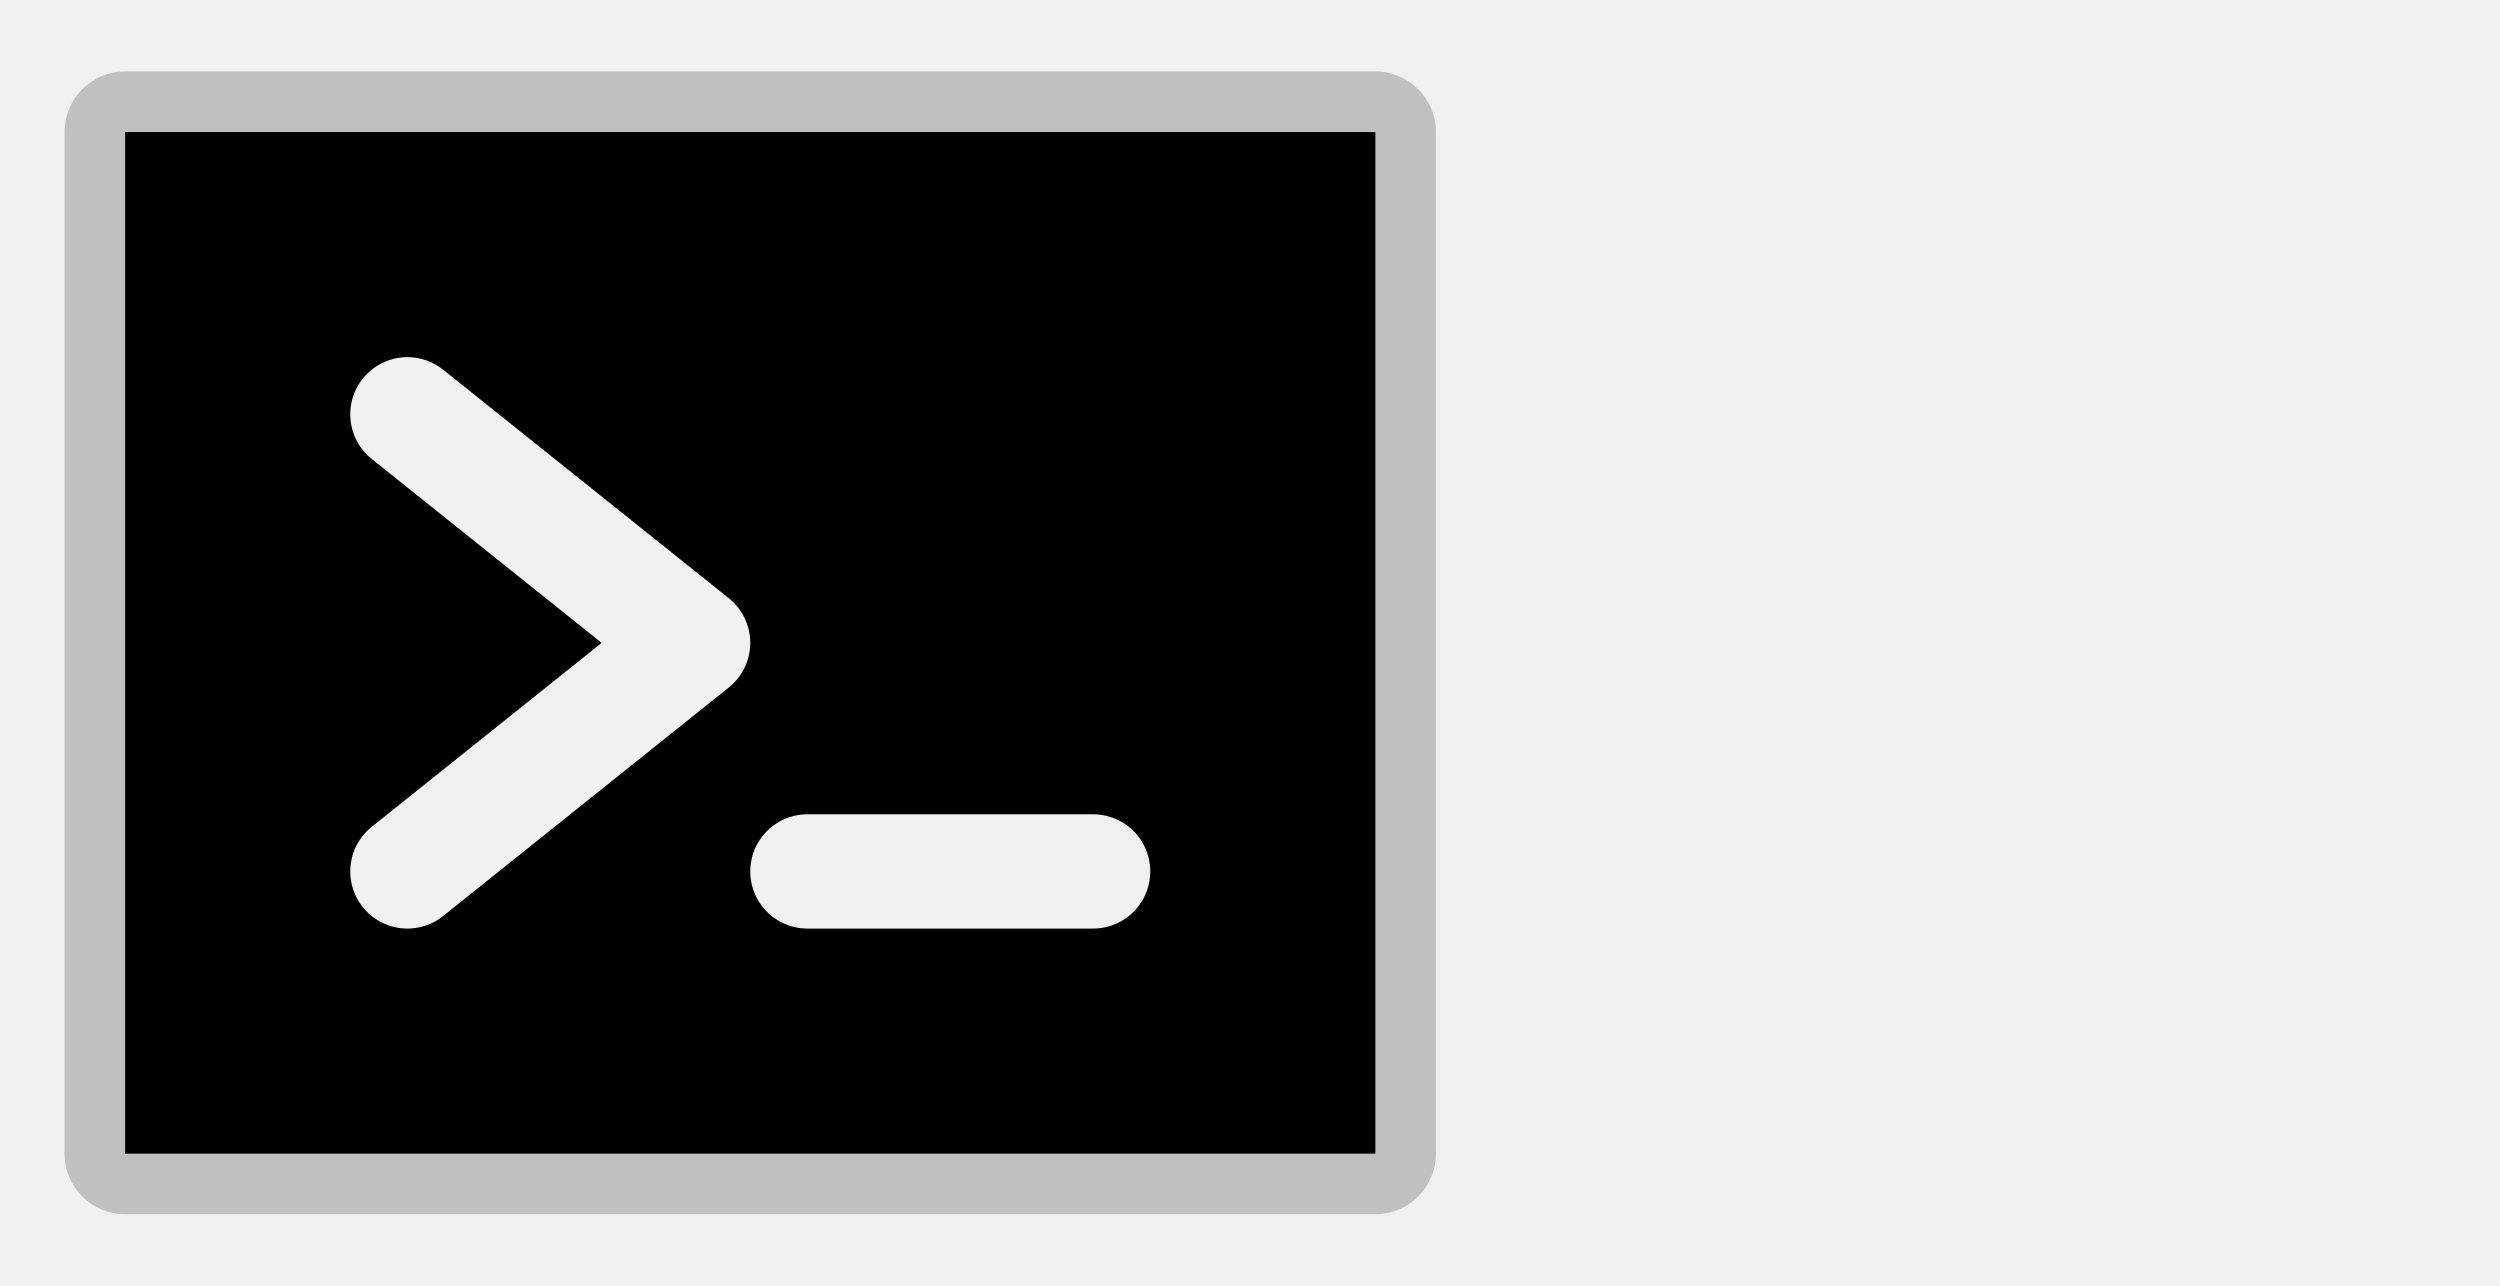
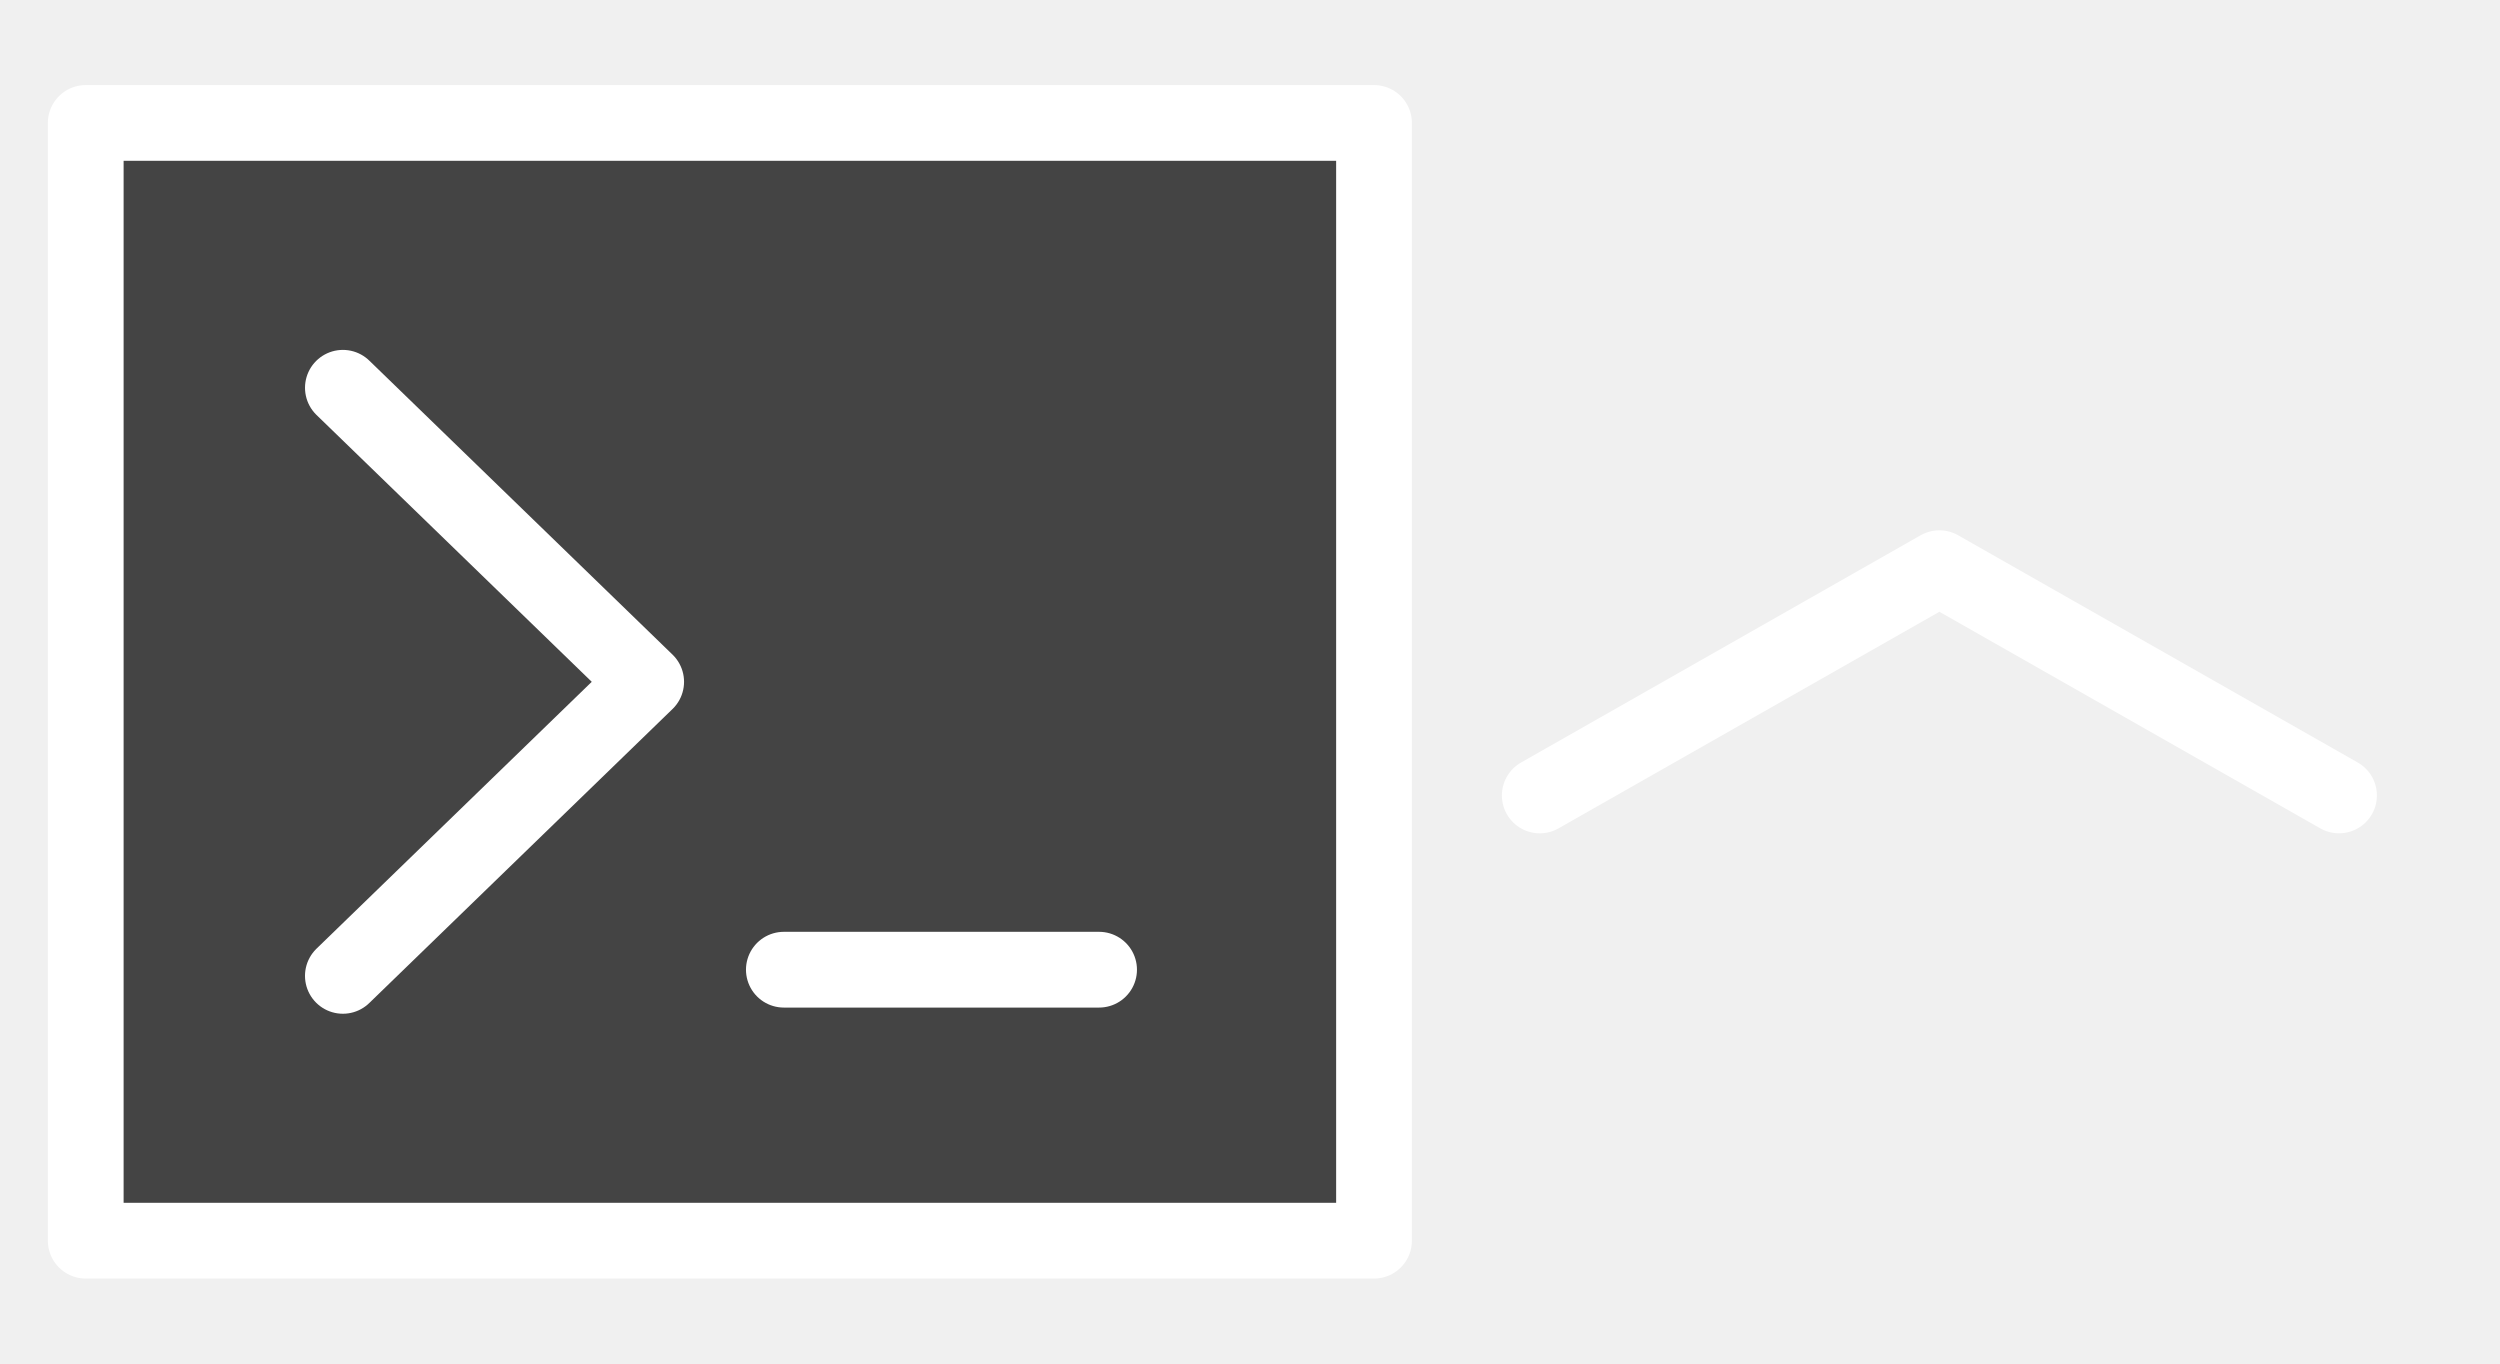
- <svg xmlns="http://www.w3.org/2000/svg" viewBox="0 0 350 180" version="1.1" id="svg12" width="350" height="180">
+ <svg xmlns="http://www.w3.org/2000/svg" viewBox="0 0 330 180" version="1.1" id="svg12" width="330" height="180">
  <defs id="defs16" />
-   <rect fill="none" height="160" rx="8.5" stroke="#000000" stroke-linecap="round" stroke-linejoin="round" stroke-width="16.97" width="192" x="9.035" y="10" id="rect10" style="stroke:#f0f0f0;stroke-opacity:1;fill:#000000;fill-opacity:1" />
  <rect fill="none" height="256" width="256" id="rect2" x="0" y="0" />
-   <rect height="160" opacity="0.2" rx="8.5" width="192" x="9.035" y="10" id="rect4" />
-   <polyline fill="none" points="80 96 120 128 80 160" stroke="#000000" stroke-linecap="round" stroke-linejoin="round" stroke-width="12.262" id="polyline6-3" transform="matrix(0,-1.010495,1.681245,0,71.96946,191.0494)" style="stroke:#f0f0f0;stroke-width:10.741;stroke-dasharray:none;stroke-opacity:1" />
-   <polyline fill="none" points="80 96 120 128 80 160" stroke="#000000" stroke-linecap="round" stroke-linejoin="round" stroke-width="16" id="polyline6" style="stroke:#f0f0f0;stroke-opacity:1" transform="translate(-22.96489,-38)" />
-   <line fill="none" stroke="#000000" stroke-linecap="round" stroke-linejoin="round" stroke-width="16" x1="113.035" x2="153.035" y1="122" y2="122" id="line8" style="stroke:#f0f0f0;stroke-opacity:1" />
+   <path id="path3266" style="fill:none;fill-opacity:1;stroke:#ffffff;stroke-width:10;stroke-linecap:round;stroke-dasharray:none;stroke-opacity:1" d="m 256,75 52.751,29.998 M 203.249,105 256,75" />
+   <rect style="fill:#444444;fill-opacity:1;stroke:#ffffff;stroke-width:10;stroke-linecap:round;stroke-linejoin:round;stroke-dasharray:none" id="rect1310" width="170.053" height="147.539" x="11.317" y="16.23" />
+   <path id="path3266-6" style="fill:none;fill-opacity:1;stroke:#ffffff;stroke-width:10;stroke-linecap:round;stroke-dasharray:none;stroke-opacity:1" d="M 85.294,90 45.261,51.186 m -0.002,77.628 40.035,-38.814" />
+   <path style="fill:#000000;fill-opacity:1;stroke:#ffffff;stroke-width:10;stroke-linecap:round;stroke-linejoin:round;stroke-dasharray:none" d="m 103.469,128 h 41.61" id="path2851" />
</svg>
